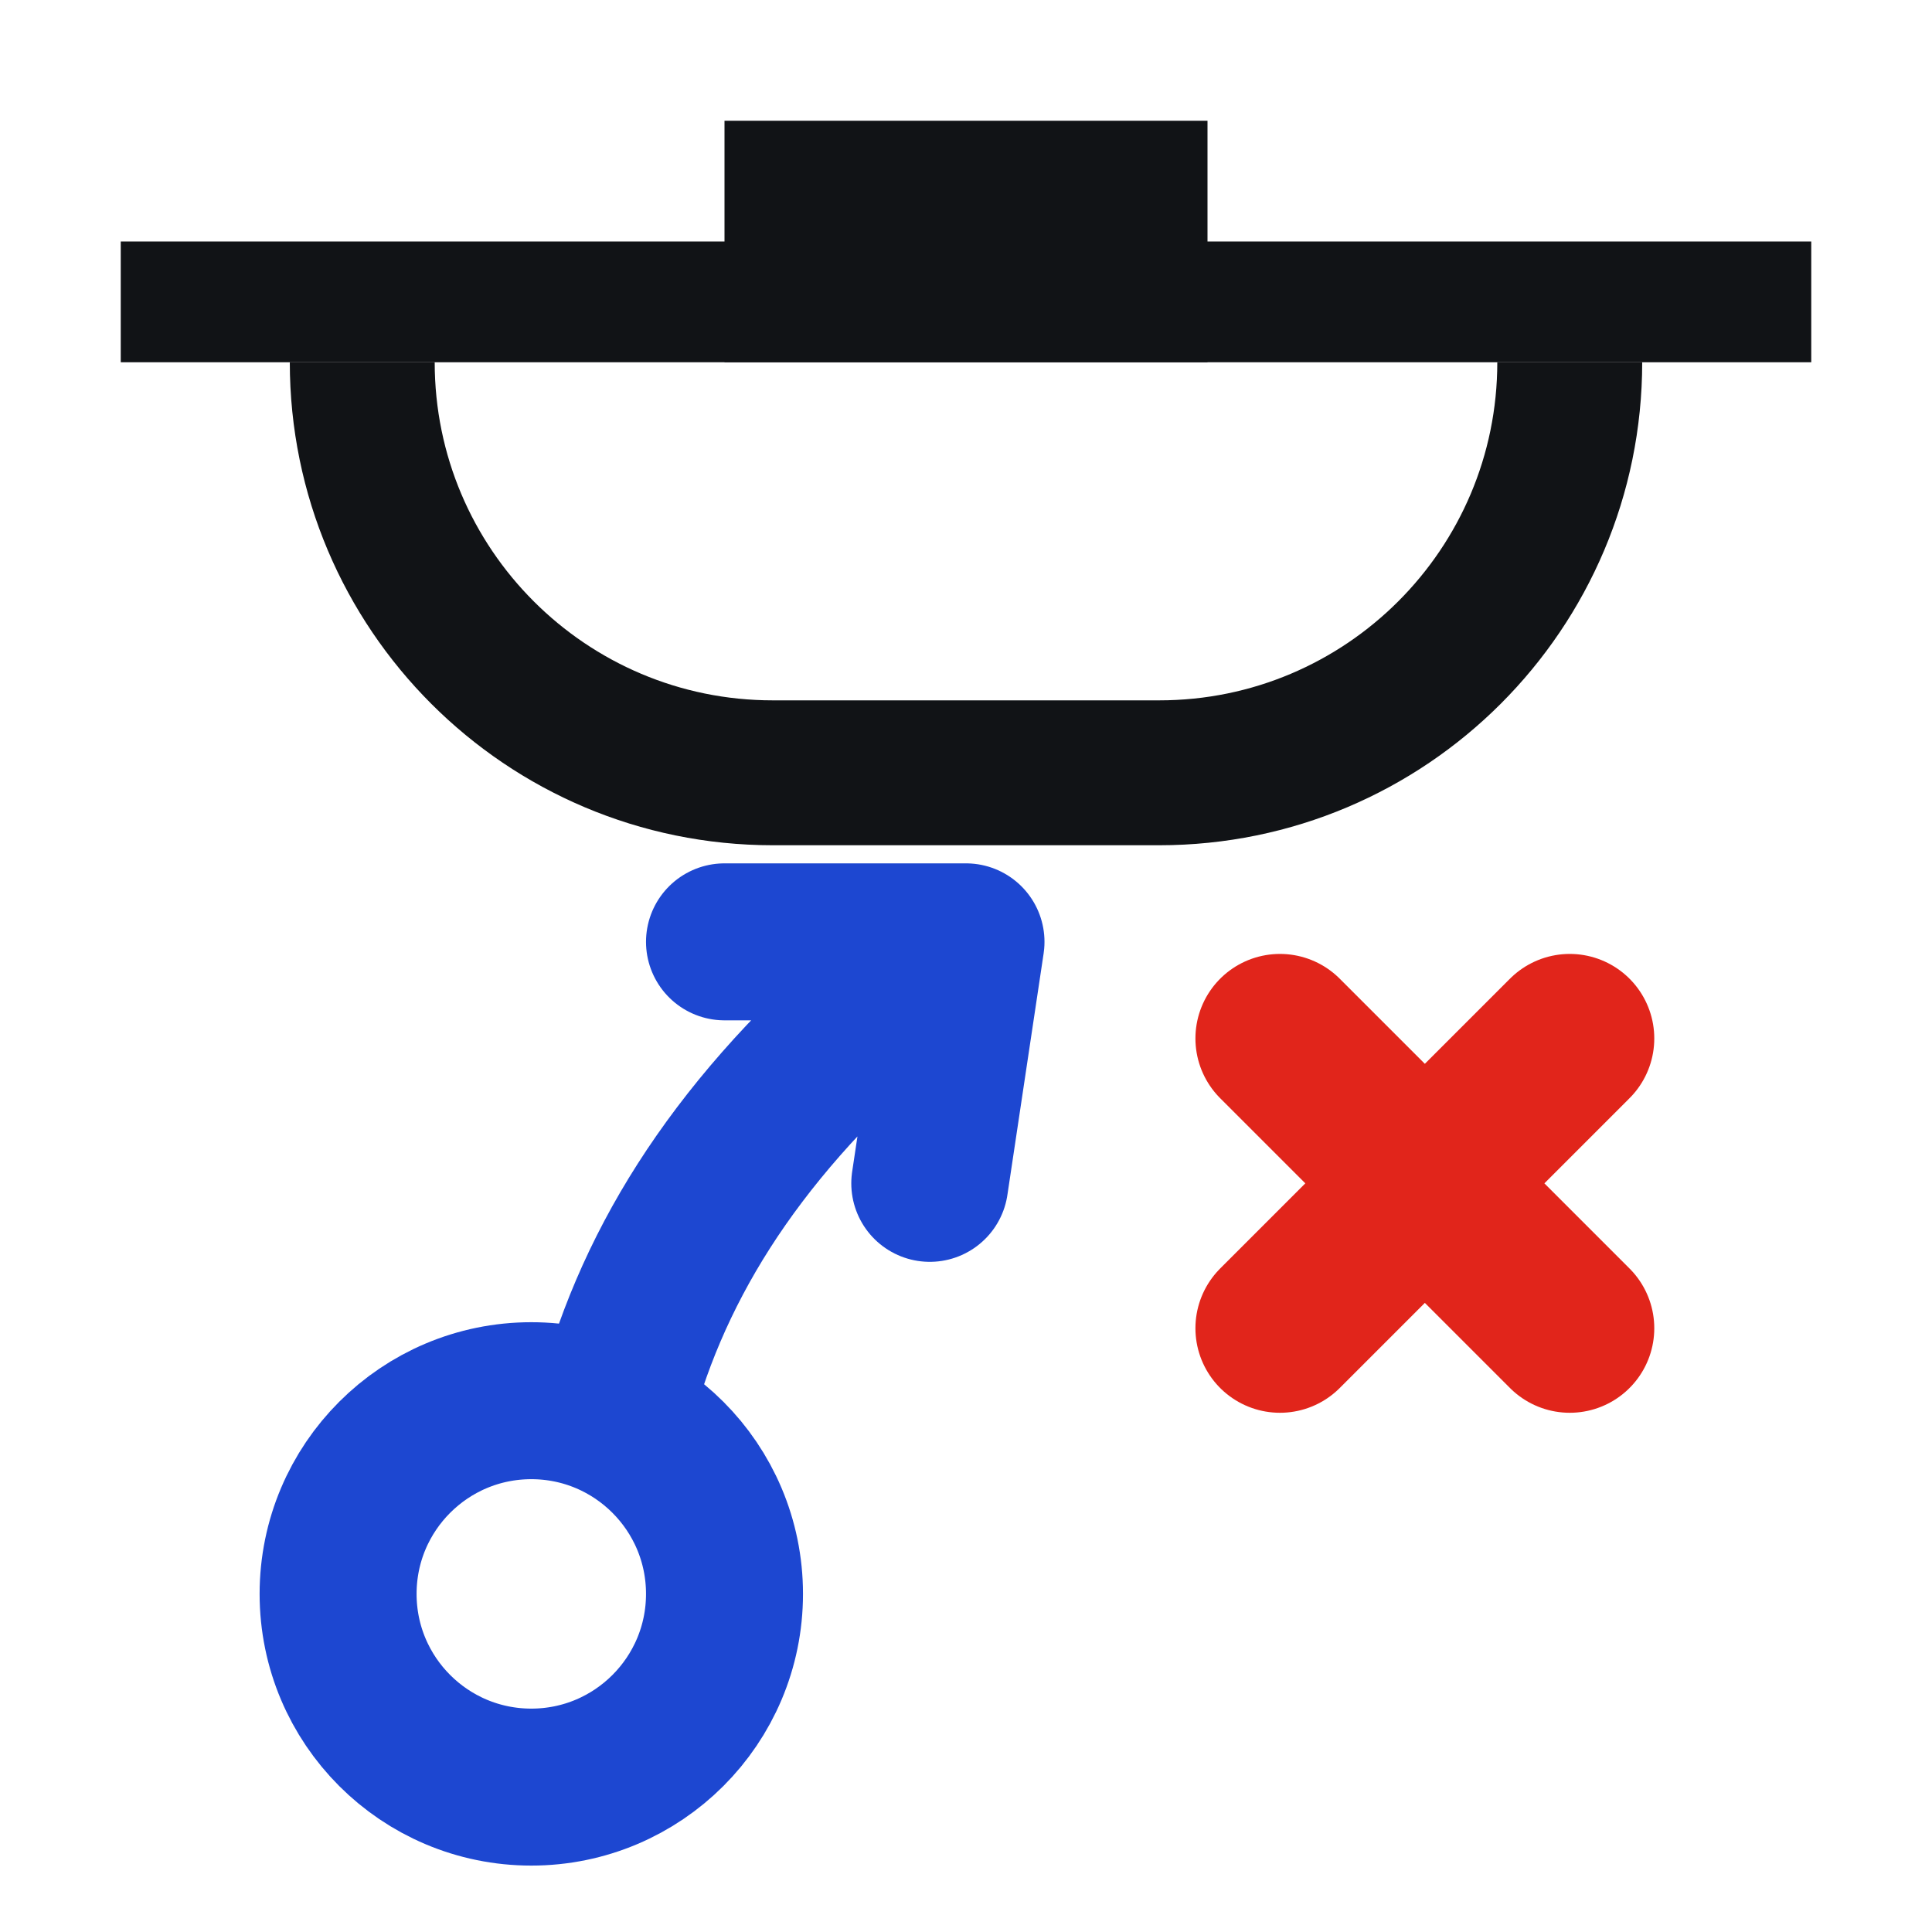
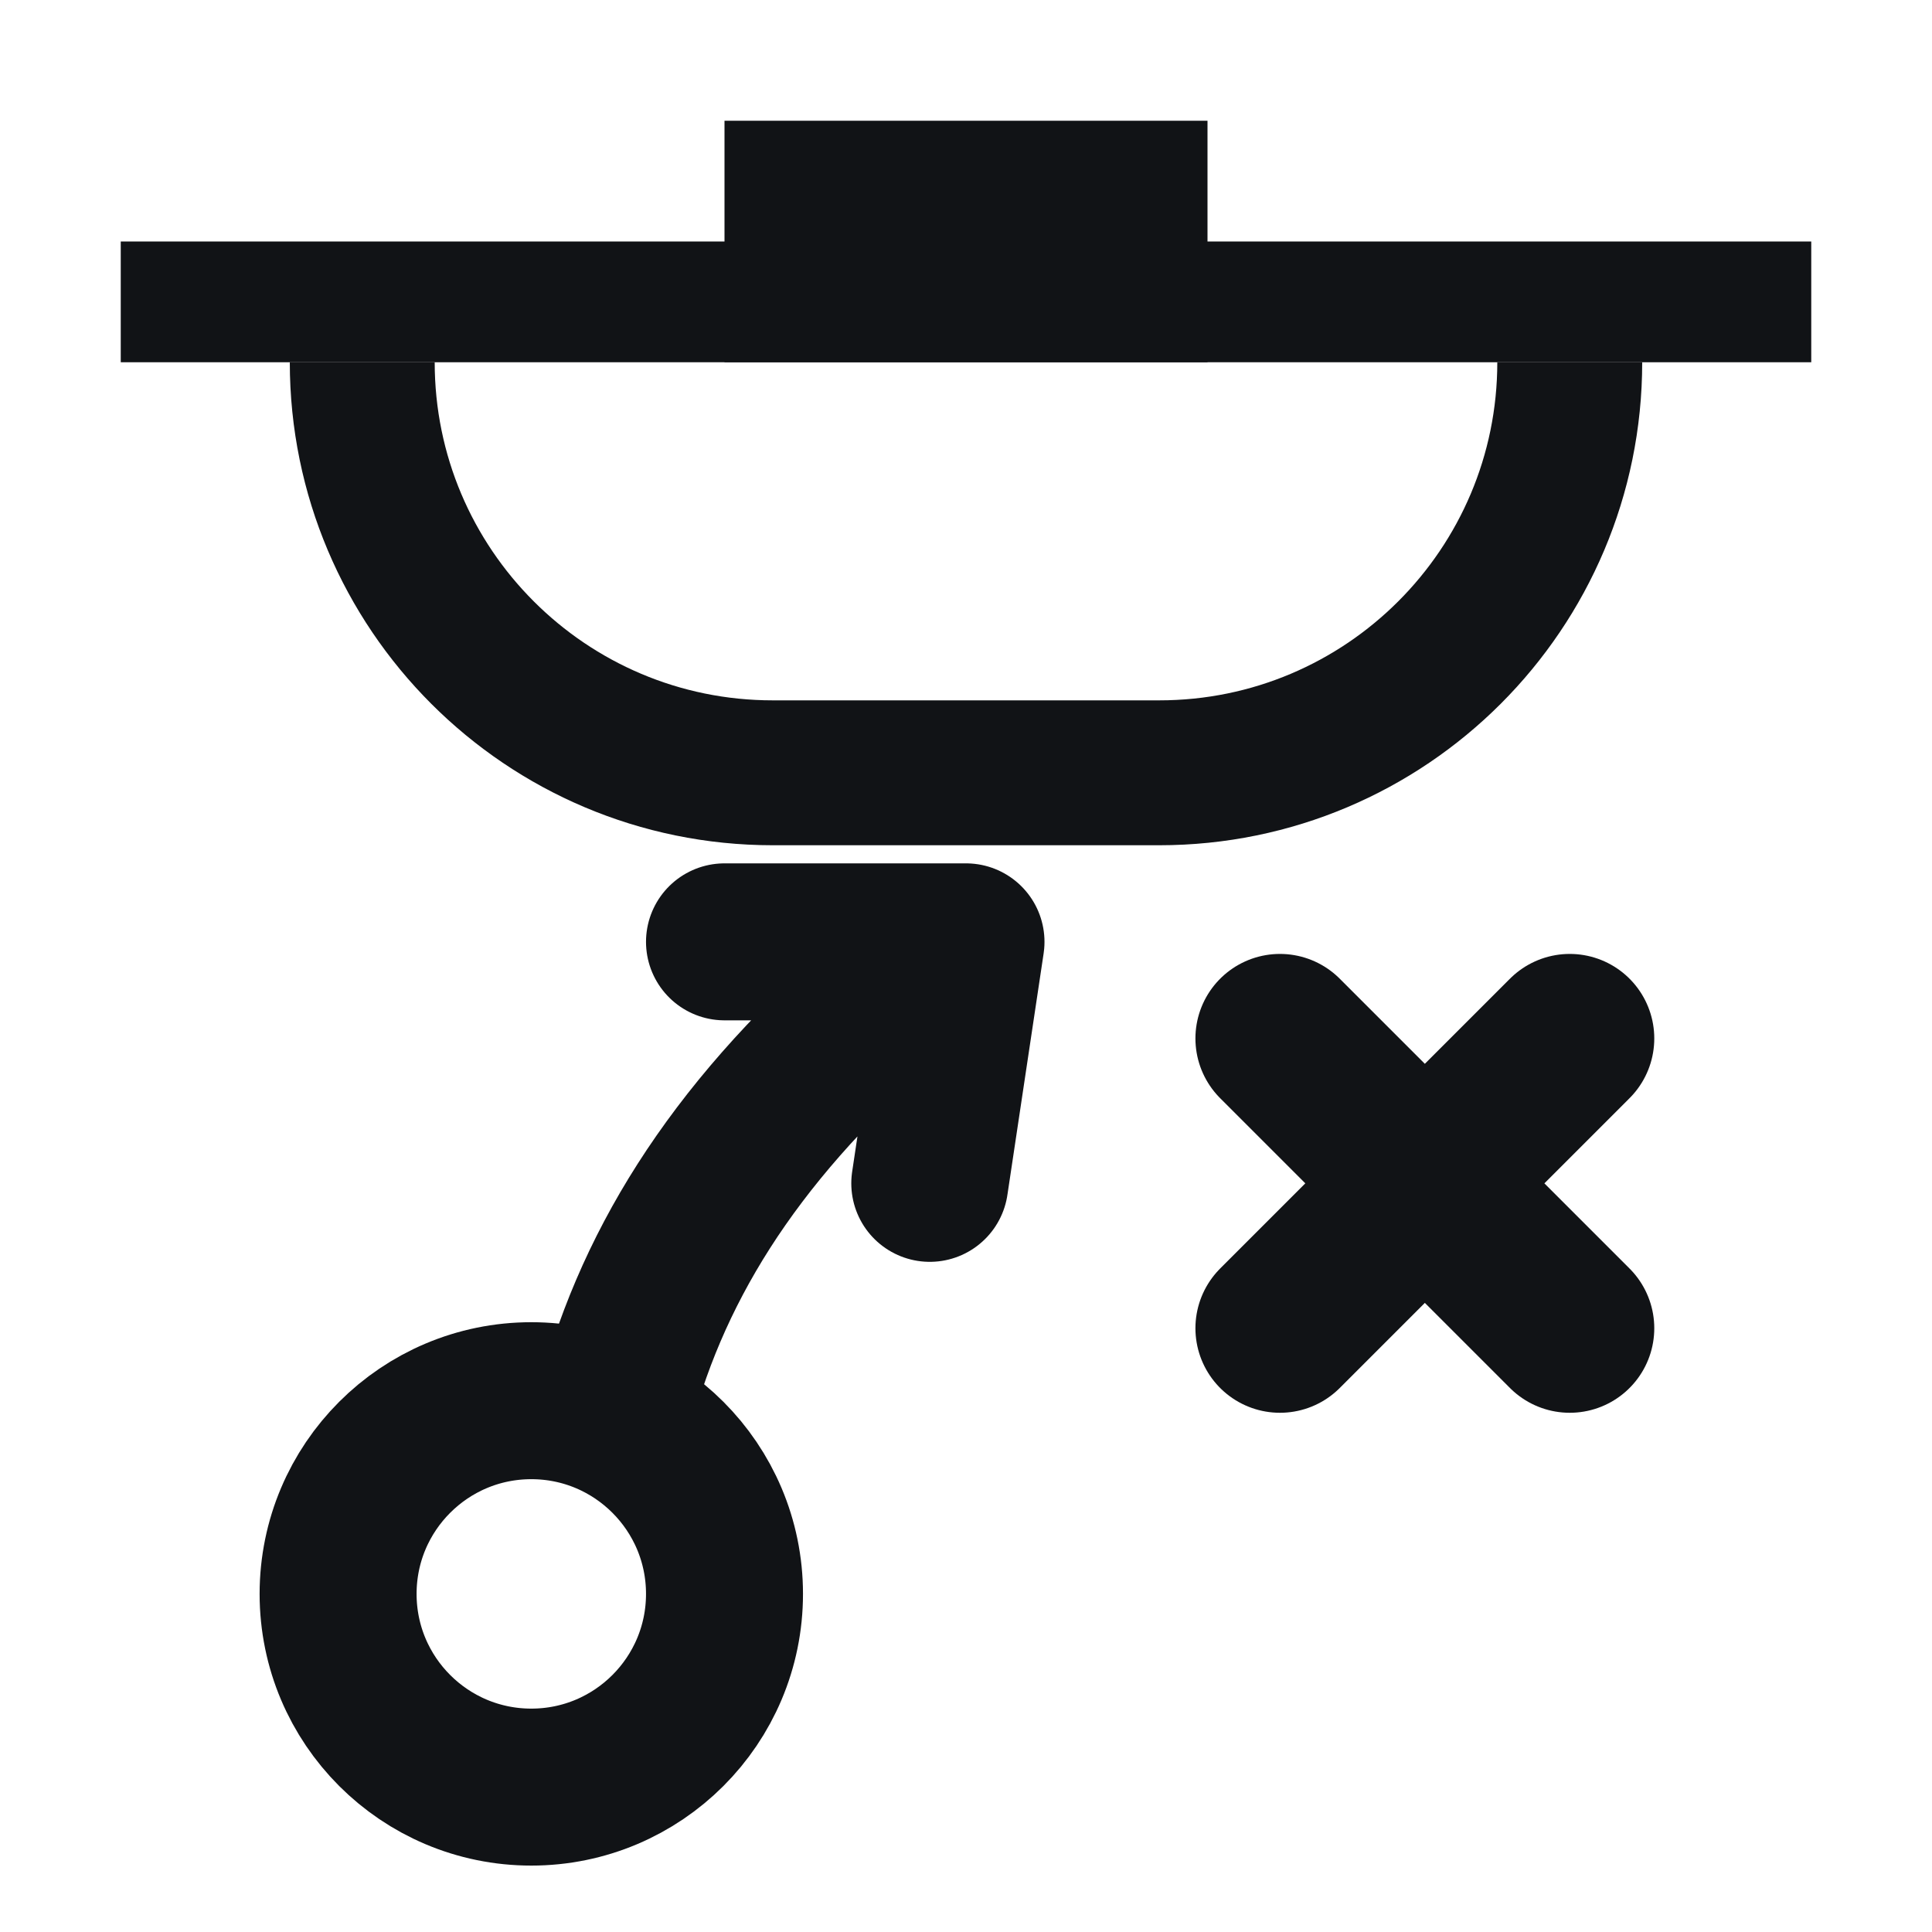
<svg xmlns="http://www.w3.org/2000/svg" viewBox="0 0 16 16">
  <path d="M1 2.5H15" stroke="#111316" stroke-width="1" />
  <rect x="6" y="1" width="4" height="2" fill="#111316" />
  <path d="M3 3A3.4 3.4 0 0 0 6.4 6.4H9.6A3.4 3.4 0 0 0 13 3" fill="none" stroke="#111316" stroke-width="1.2" />
-   <path d="M10.6 8.6L13 11M13 8.6L10.6 11" stroke="#e1251b" stroke-width="1.4" stroke-linecap="round" />
-   <circle cx="4.4" cy="13.2" r="1.6" fill="none" stroke="#1d47d1" stroke-width="1.3" />
-   <path d="M5.2 11.3C5.6 10.1 6.4 9 7.8 7.9M6 7.8H8L7.7 9.8" fill="none" stroke="#1d47d1" stroke-width="1.3" stroke-linecap="round" stroke-linejoin="round" />
+   <path d="M10.6 8.6L13 11M13 8.6L10.6 11" stroke="#111316" stroke-width="1.4" stroke-linecap="round" />
+   <circle cx="4.4" cy="13.2" r="1.6" fill="none" stroke="#111316" stroke-width="1.3" />
+   <path d="M5.2 11.3C5.6 10.1 6.4 9 7.8 7.9M6 7.8H8L7.7 9.8" fill="none" stroke="#111316" stroke-width="1.3" stroke-linecap="round" stroke-linejoin="round" />
</svg>
